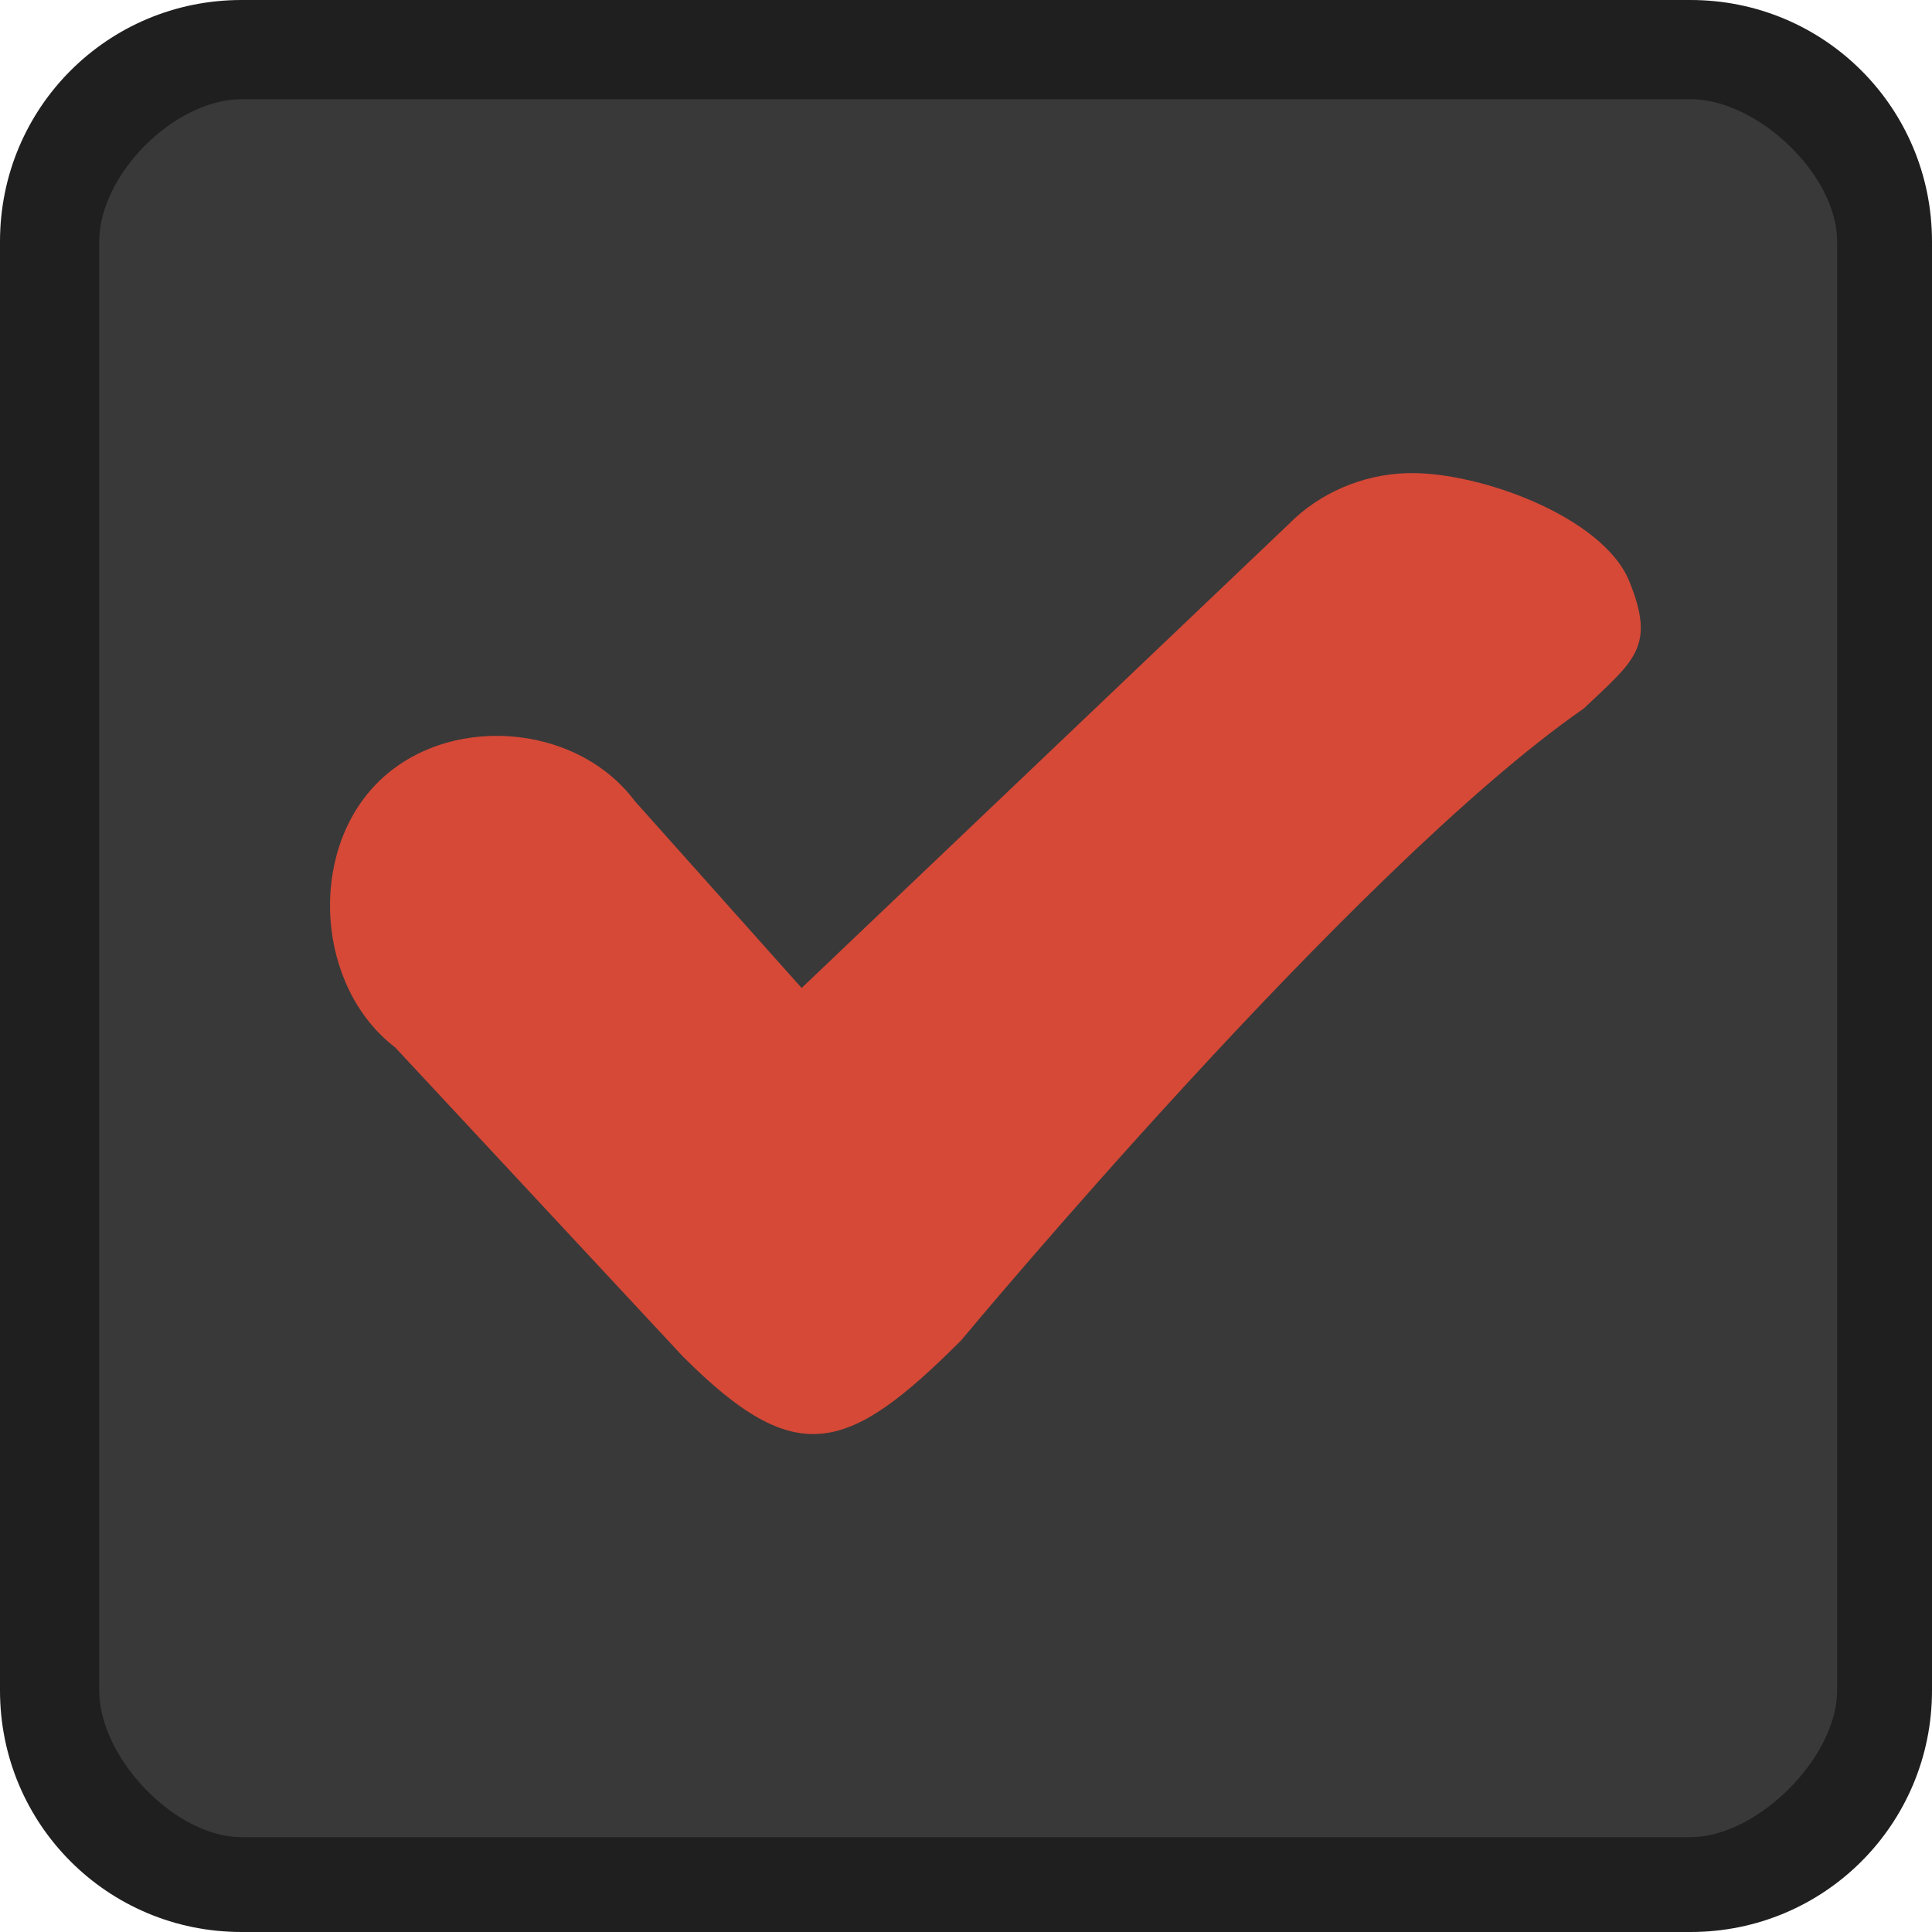
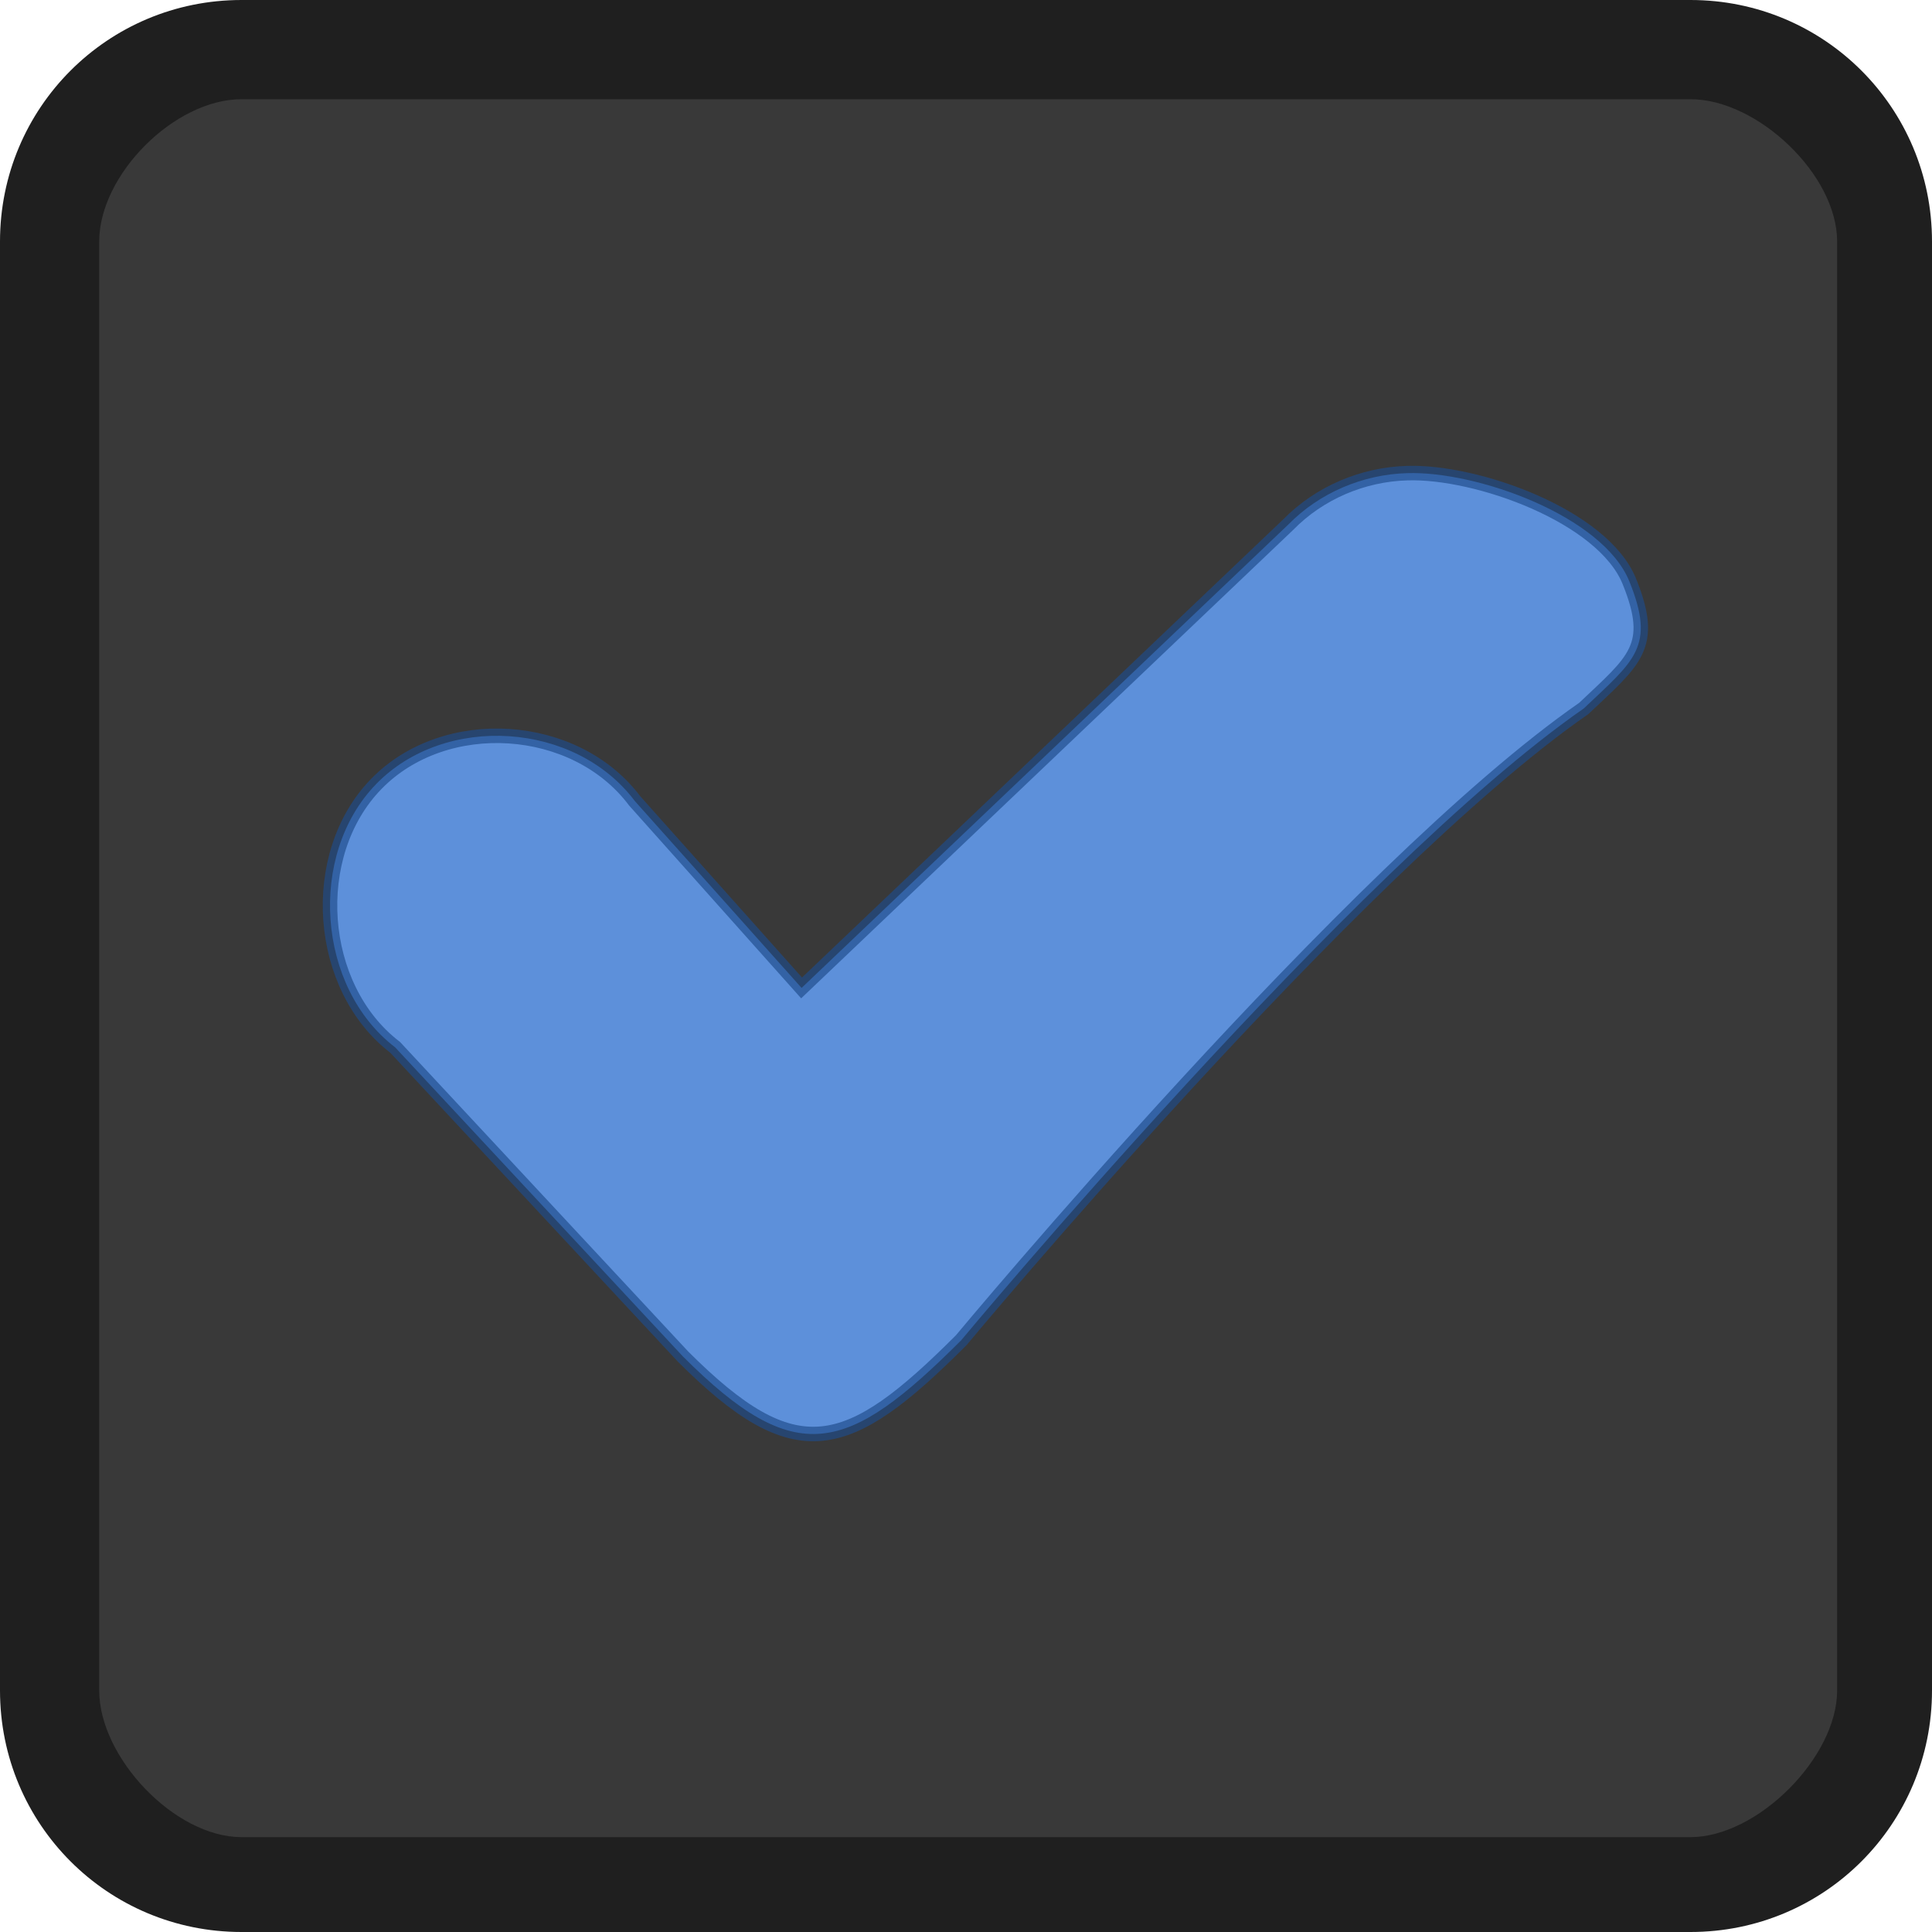
- <svg xmlns="http://www.w3.org/2000/svg" viewBox="0 0 40 40">
-   <g transform="translate(0 -1012.362)">
-     <rect width="37.054" x="1.429" y="1013.791" rx="1" height="37.054" style="fill:#393939" />
-     <path style="fill:#1f1f1f" d="m 5,1012.362 c -2.77,0 -5,2.23 -5,5 l 0,30 c 0,2.77 2.23,5 5,5 l 30,0 c 2.77,0 5,-2.23 5,-5 l 0,-30 c 0,-2.77 -2.23,-5 -5,-5 z m 0,2.054 30,0 c 1.385,0 3.036,1.561 3.036,2.946 l 0,30 c 0,1.385 -1.651,3.036 -3.036,3.036 l -30,0 c -1.385,0 -2.946,-1.651 -2.946,-3.036 l 0,-30 c 0,-1.385 1.561,-2.946 2.946,-2.946 z" />
-     <path style="fill:#d64937;line-height:normal;color:#000" d="m 29.134,1022.158 c -0.915,0.025 -1.818,0.406 -2.464,1.067 l -10.073,9.592 -3.456,-3.872 c -1.23,-1.64 -3.926,-1.816 -5.352,-0.35 -1.425,1.466 -1.228,4.213 0.392,5.452 l 5.958,6.4 c 2.342,2.342 3.398,2.029 5.762,-0.336 0,0 8.126,-9.776 12.889,-13.08 1.053,-0.998 1.492,-1.276 0.944,-2.631 -0.548,-1.355 -3.165,-2.29 -4.602,-2.241 z" />
-   </g>
+ <svg xmlns="http://www.w3.org/2000/svg" viewBox="0 0 40 40" id="svg2" version="1.1" width="100%" height="100%">
+   <defs id="defs14" />
+   <rect id="rect6" style="fill:#393939" height="37.054" rx="1" y="1.429" x="1.429" width="37.054" />
+   <path id="path8" d="M 5,0 C 2.23,0 0,2.23 0,5 l 0,30 c 0,2.77 2.23,5 5,5 l 30,0 c 2.77,0 5,-2.23 5,-5 L 40,5 C 40,2.23 37.77,0 35,0 z m 0,2.054 30,0 c 1.385,0 3.036,1.561 3.036,2.946 l 0,30 c 0,1.385 -1.651,3.036 -3.036,3.036 l -30,0 C 3.615,38.036 2.054,36.385 2.054,35 l 0,-30 C 2.054,3.615 3.615,2.054 5,2.054 z" style="fill:#1f1f1f" />
+   <path id="path10" d="m 29.134,9.796 c -0.915,0.025 -1.818,0.406 -2.464,1.067 L 16.596,20.454 13.141,16.582 c -1.23,-1.64 -3.926,-1.816 -5.352,-0.35 -1.425,1.466 -1.228,4.213 0.392,5.452 l 5.958,6.4 c 2.342,2.342 3.398,2.029 5.762,-0.336 0,0 8.126,-9.776 12.889,-13.08 1.053,-0.998 1.492,-1.276 0.944,-2.631 -0.548,-1.355 -3.165,-2.29 -4.602,-2.241 z" style="line-height:normal;color:#000000;fill:#5d90da;stroke:#1f4b8a;stroke-opacity:0.667;stroke-width:0.3;stroke-miterlimit:4;stroke-dasharray:none;fill-opacity:1" />
</svg>
